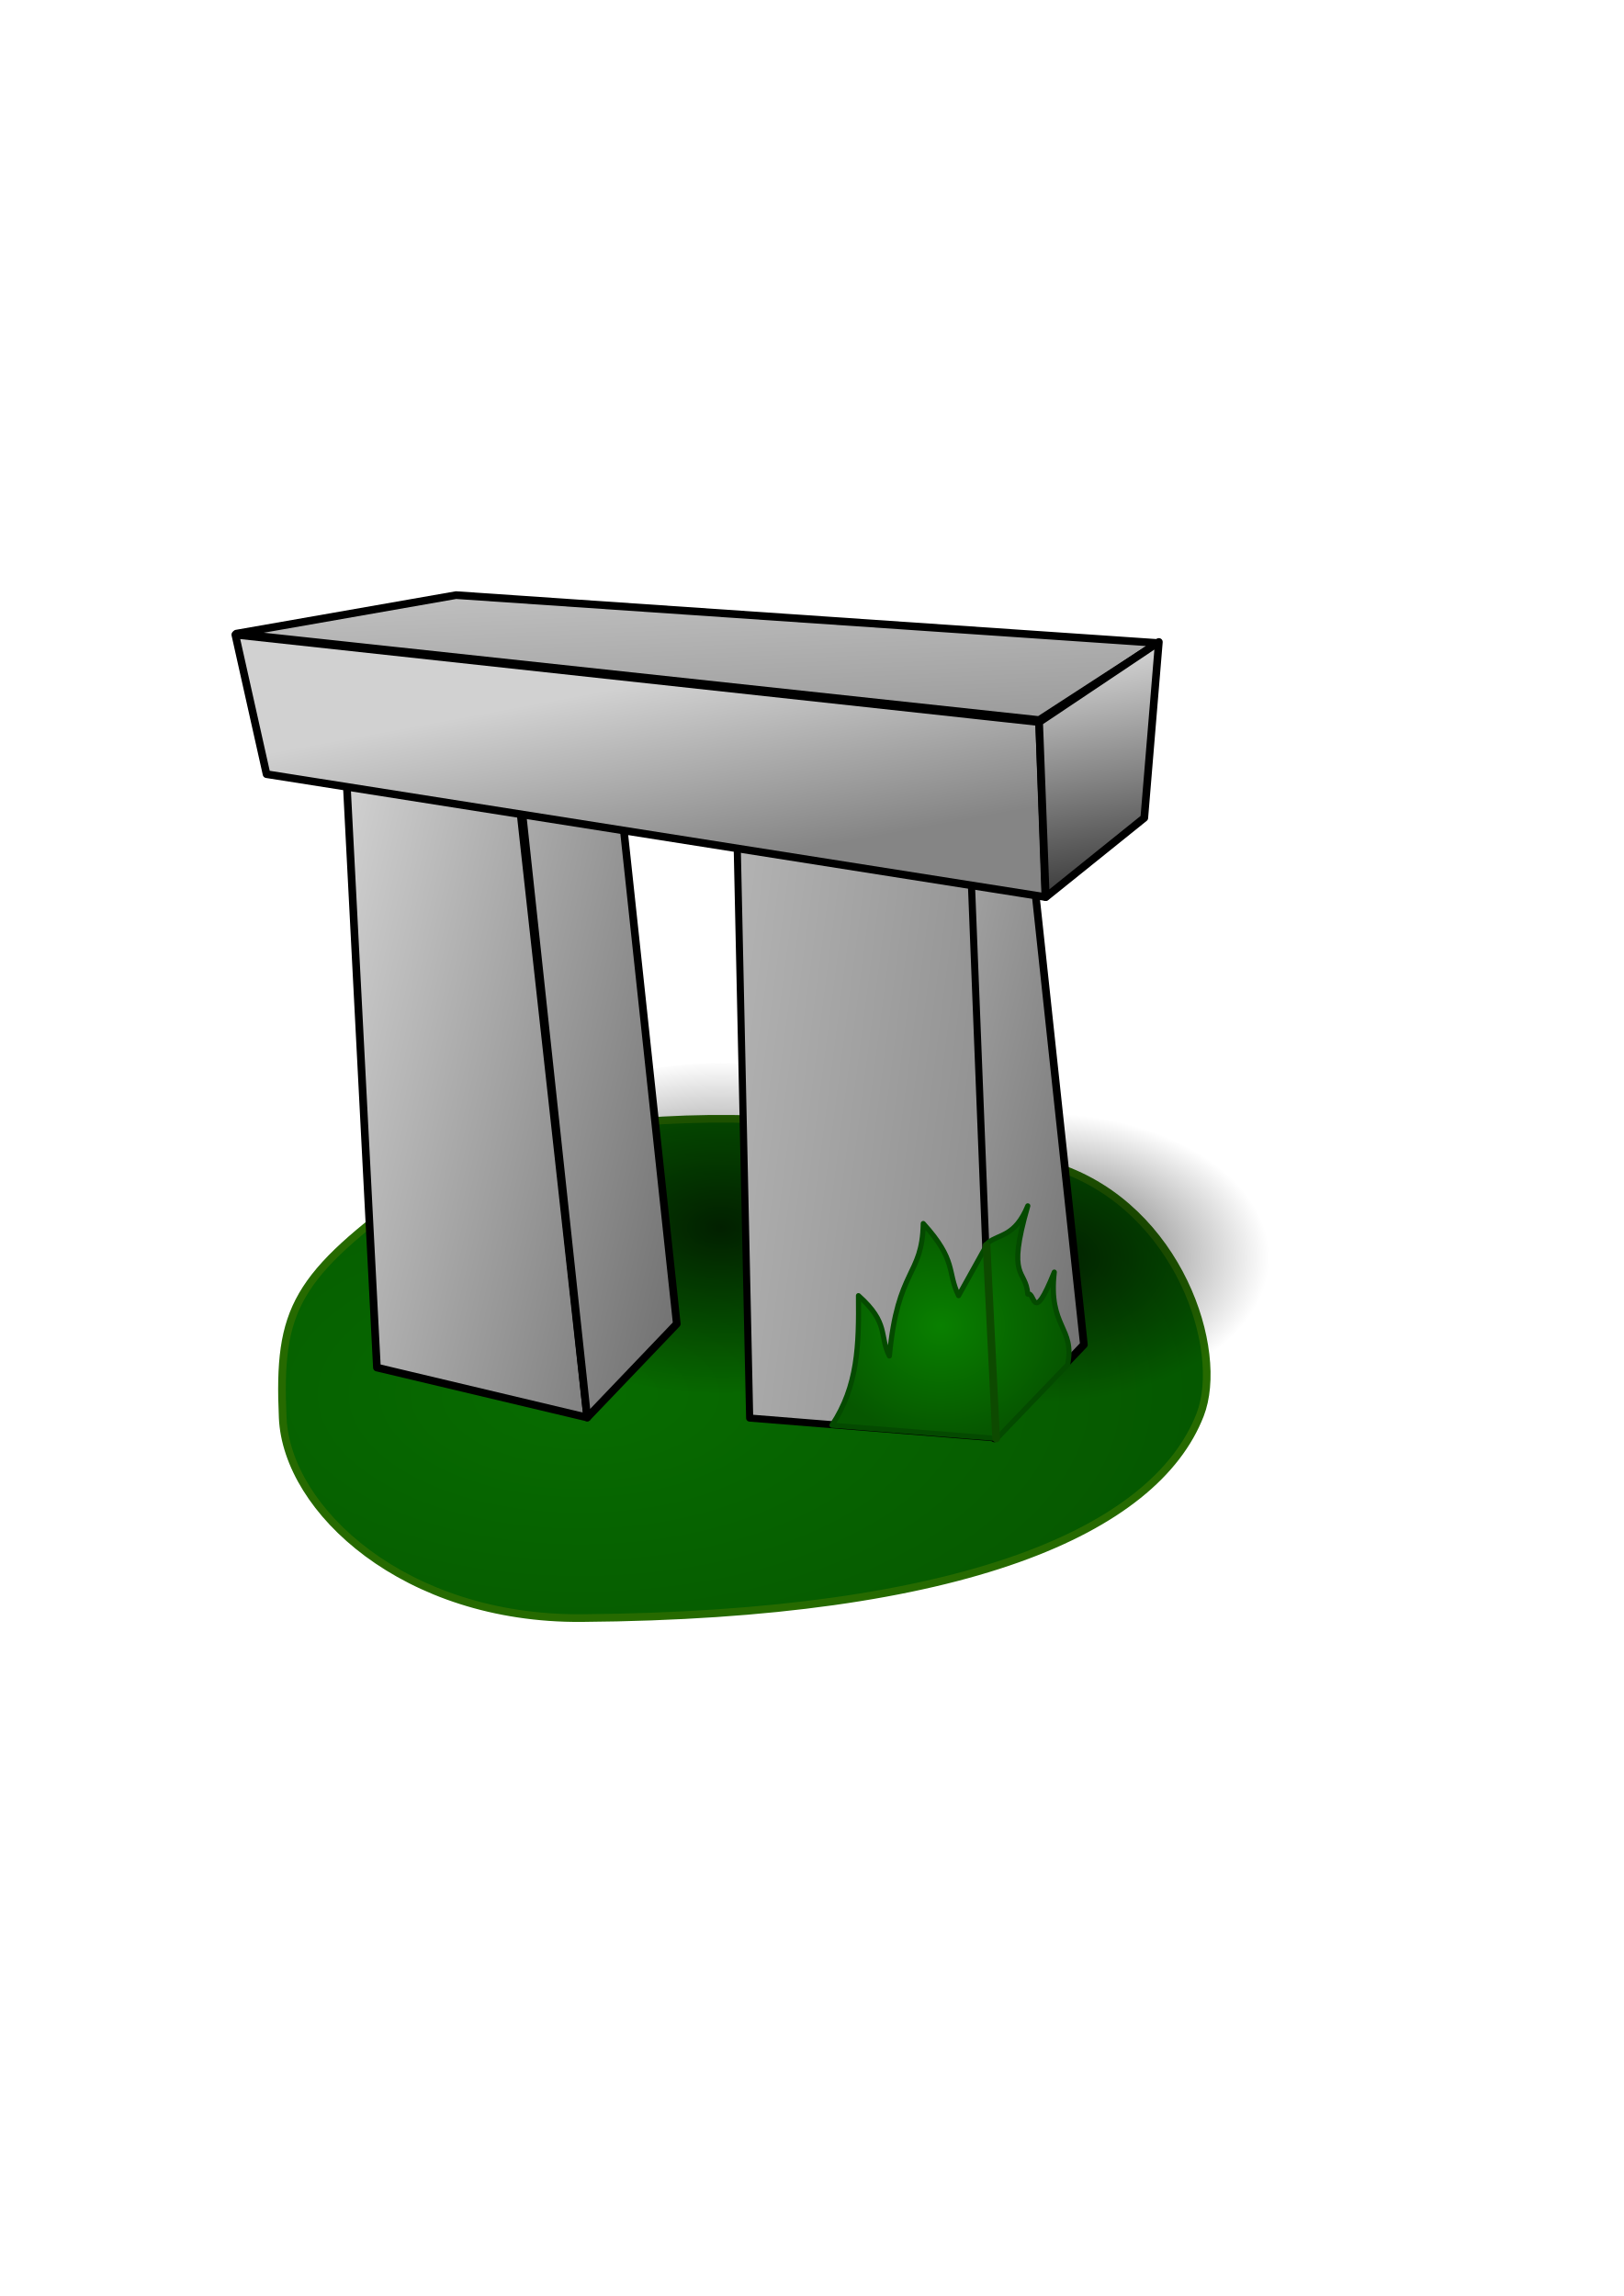
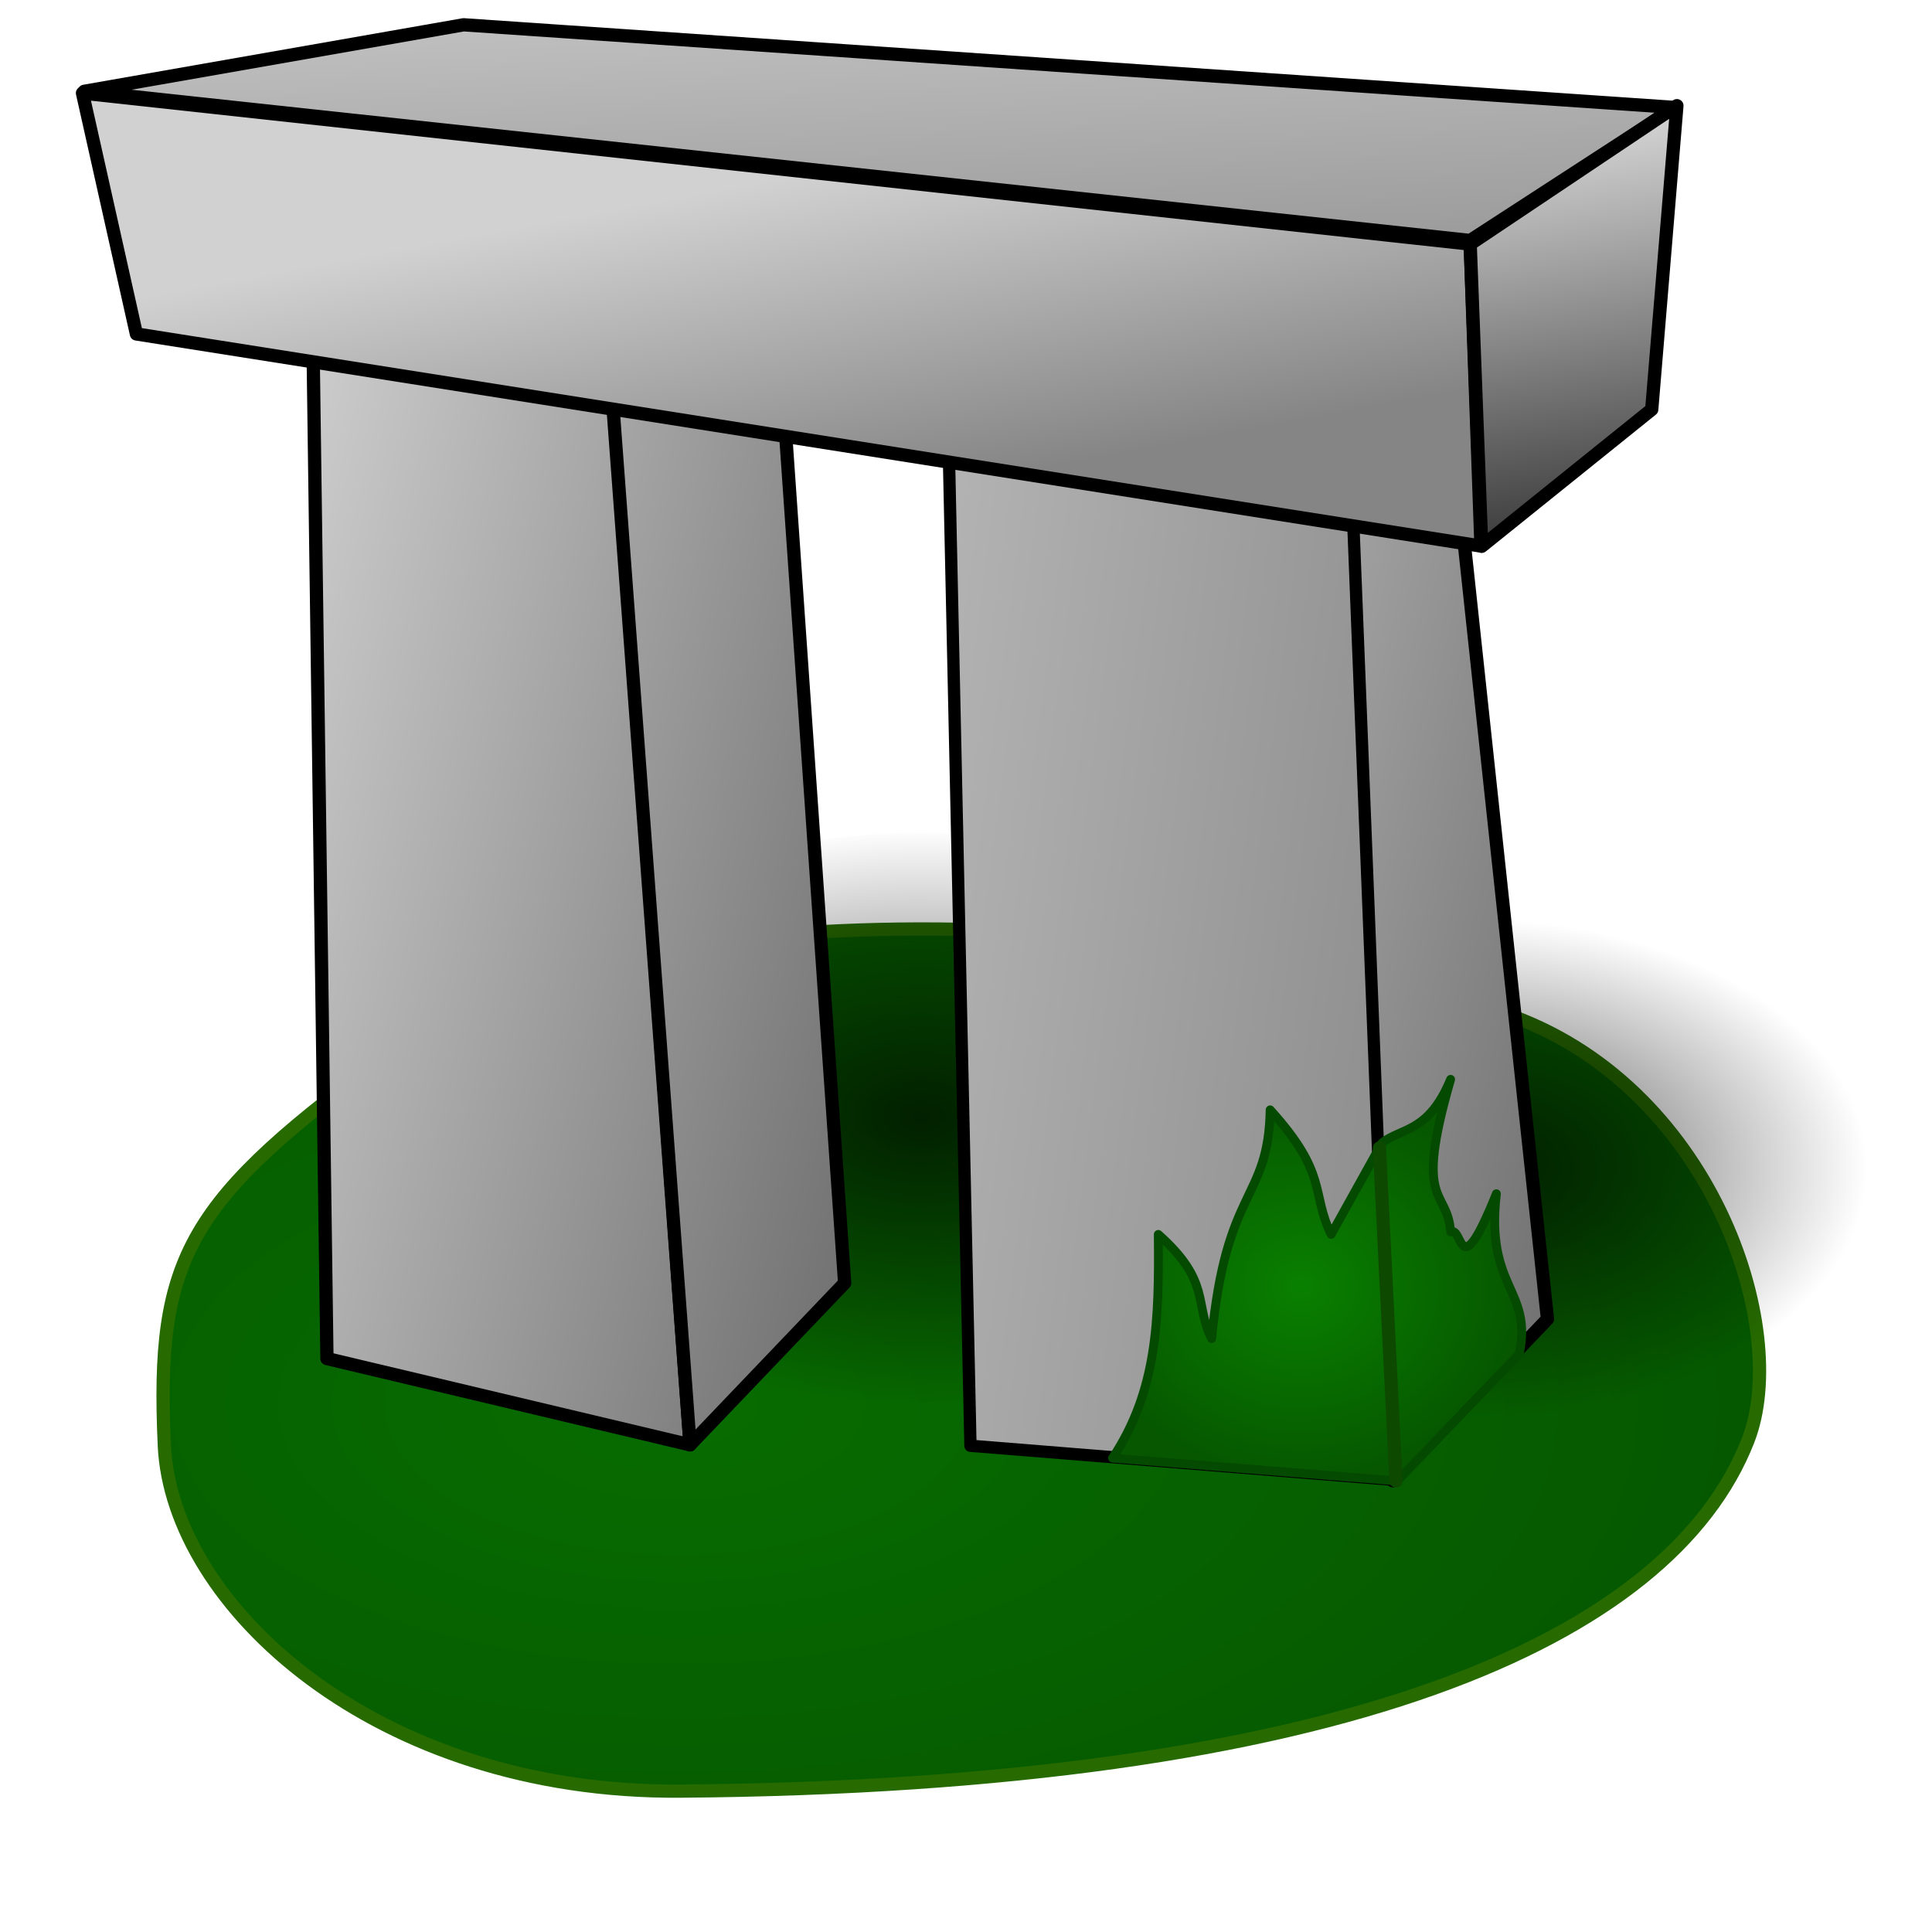
- <svg xmlns="http://www.w3.org/2000/svg" xmlns:xlink="http://www.w3.org/1999/xlink" width="210mm" height="297mm" id="svg1130">
+ <svg xmlns="http://www.w3.org/2000/svg" xmlns:xlink="http://www.w3.org/1999/xlink" width="200mm" height="200mm" id="svg1130">
  <defs id="defs3">
    <linearGradient id="linearGradient8668">
      <stop style="stop-color:#000000;stop-opacity:0.667;" offset="0" id="stop8669" />
      <stop style="stop-color:#000000;stop-opacity:0;" offset="1" id="stop8670" />
    </linearGradient>
    <linearGradient id="linearGradient8043">
      <stop style="stop-color:#076c00;stop-opacity:1;" offset="0" id="stop8044" />
      <stop style="stop-color:#044800;stop-opacity:1;" offset="1" id="stop8045" />
    </linearGradient>
    <linearGradient id="linearGradient5550">
      <stop style="stop-color:#098000;stop-opacity:1;" offset="0" id="stop5551" />
      <stop style="stop-color:#065700;stop-opacity:1;" offset="1" id="stop5552" />
    </linearGradient>
    <linearGradient id="linearGradient3649">
      <stop style="stop-color:#858585;stop-opacity:1;" offset="0" id="stop3650" />
      <stop style="stop-color:#d1d1d1;stop-opacity:1;" offset="1" id="stop3651" />
    </linearGradient>
    <linearGradient id="linearGradient1773">
      <stop style="stop-color:#3a3a3a;stop-opacity:1;" offset="0" id="stop1774" />
      <stop style="stop-color:#d1d1d1;stop-opacity:1;" offset="1" id="stop1775" />
    </linearGradient>
-     <linearGradient xlink:href="#linearGradient1773" id="linearGradient1776" gradientTransform="scale(0.610519,1.637951)" x1="744.755" y1="421.358" x2="323.76" y2="157.714" gradientUnits="userSpaceOnUse" />
-     <linearGradient xlink:href="#linearGradient1773" id="linearGradient1777" gradientTransform="scale(0.610519,1.637951)" x1="744.755" y1="421.358" x2="323.76" y2="157.714" gradientUnits="userSpaceOnUse" />
-     <linearGradient xlink:href="#linearGradient1773" id="linearGradient2402" gradientTransform="matrix(0.626717,0,0,1.373534,-24.43026,95.79116)" x1="1359.468" y1="442.387" x2="428.455" y2="179.029" gradientUnits="userSpaceOnUse" />
-     <linearGradient xlink:href="#linearGradient3649" id="linearGradient3027" gradientTransform="matrix(1.920581,0,0,0.520676,-7.12549,9.161334)" x1="177.305" y1="801.743" x2="91.451" y2="675.908" gradientUnits="userSpaceOnUse" />
-     <linearGradient xlink:href="#linearGradient3649" id="linearGradient4277" gradientTransform="scale(2.842848,0.35176)" x1="184.579" y1="1128.747" x2="46.159" y2="734.013" gradientUnits="userSpaceOnUse" />
-     <linearGradient xlink:href="#linearGradient1773" id="linearGradient4279" gradientUnits="userSpaceOnUse" gradientTransform="scale(1.920581,0.520676)" x1="306.907" y1="823.054" x2="212.093" y2="657.24" />
-     <linearGradient xlink:href="#linearGradient1773" id="linearGradient4902" gradientUnits="userSpaceOnUse" gradientTransform="matrix(0.610519,0,0,1.637951,199.0048,10.17927)" x1="744.755" y1="421.358" x2="323.76" y2="157.714" />
-     <radialGradient xlink:href="#linearGradient5550" id="radialGradient5546" gradientTransform="scale(1.066644,0.93752)" cx="431.204" cy="691.403" fx="431.204" fy="691.403" r="58.531" gradientUnits="userSpaceOnUse" />
-     <radialGradient xlink:href="#linearGradient8043" id="radialGradient7421" gradientTransform="matrix(1.398647,0,0,0.714977,25.9122,-10.07697)" cx="184.319" cy="967.578" fx="184.319" fy="967.578" r="388.564" gradientUnits="userSpaceOnUse" />
+     <linearGradient xlink:href="#linearGradient1773" id="linearGradient1776" gradientTransform="matrix(0.843629,0,0,2.263357,-126.6736,-392.3478)" x1="744.755" y1="421.358" x2="323.76" y2="157.714" gradientUnits="userSpaceOnUse" />
+     <linearGradient xlink:href="#linearGradient1773" id="linearGradient1777" gradientTransform="matrix(0.843629,0,0,2.263357,-126.6736,-392.3478)" x1="744.755" y1="421.358" x2="323.76" y2="157.714" gradientUnits="userSpaceOnUse" />
+     <linearGradient xlink:href="#linearGradient1773" id="linearGradient2402" gradientTransform="matrix(0.866012,0,0,1.89798,-160.4318,-259.9815)" x1="1359.468" y1="442.387" x2="428.455" y2="179.029" gradientUnits="userSpaceOnUse" />
+     <linearGradient xlink:href="#linearGradient3649" id="linearGradient3027" gradientTransform="matrix(2.653902,0,0,0.719481,-136.5197,-379.6885)" x1="177.305" y1="801.743" x2="91.451" y2="675.908" gradientUnits="userSpaceOnUse" />
+     <linearGradient xlink:href="#linearGradient3649" id="linearGradient4277" gradientTransform="matrix(3.928311,0,0,0.48607,-126.6736,-392.3478)" x1="184.579" y1="1128.747" x2="46.159" y2="734.013" gradientUnits="userSpaceOnUse" />
+     <linearGradient xlink:href="#linearGradient1773" id="linearGradient4279" gradientUnits="userSpaceOnUse" gradientTransform="matrix(2.653902,0,0,0.719481,-126.6736,-392.3478)" x1="306.907" y1="823.054" x2="212.093" y2="657.24" />
+     <linearGradient xlink:href="#linearGradient1773" id="linearGradient4902" gradientUnits="userSpaceOnUse" gradientTransform="matrix(0.843629,0,0,2.263357,148.3157,-378.2819)" x1="744.755" y1="421.358" x2="323.76" y2="157.714" />
+     <radialGradient xlink:href="#linearGradient5550" id="radialGradient5546" gradientTransform="matrix(1.473912,0,0,1.295486,-126.6736,-392.3478)" cx="431.204" cy="691.403" fx="431.204" fy="691.403" r="58.531" gradientUnits="userSpaceOnUse" />
+     <radialGradient xlink:href="#linearGradient8043" id="radialGradient7421" gradientTransform="matrix(1.932682,0,0,0.987971,-90.86749,-406.2724)" cx="184.319" cy="967.578" fx="184.319" fy="967.578" r="388.564" gradientUnits="userSpaceOnUse" />
    <radialGradient xlink:href="#linearGradient8668" id="radialGradient8671" gradientTransform="scale(1.353997,0.738554)" cx="106.32" cy="828.45" fx="106.32" fy="828.45" r="161.396" gradientUnits="userSpaceOnUse" />
    <radialGradient xlink:href="#linearGradient8668" id="radialGradient9294" gradientUnits="userSpaceOnUse" gradientTransform="scale(1.353997,0.738554)" cx="74.619" cy="842.891" fx="76.129" fy="842.891" r="139.313" />
  </defs>
  <g id="layer1">
-     <path style="fill:url(#radialGradient7421);fill-opacity:1.0;fill-rule:evenodd;stroke:#266a00;stroke-width:3.75;stroke-linecap:round;stroke-linejoin:round;stroke-miterlimit:4;stroke-opacity:1;" d="M 138.198,693.19 C 140.238,738.417 198.015,791.745 284.314,791.081 C 471.338,789.641 564.558,748.307 586.624,691.751 C 598.98,660.08 576.187,590.741 517.524,570.827 C 439.833,544.453 273.365,530.276 203.699,580.904 C 144.437,623.971 135.786,639.693 138.198,693.19 z " id="path6796" />
-     <path style="fill:url(#radialGradient9294);fill-opacity:1.0;fill-rule:nonzero;stroke:none;stroke-width:3.75;stroke-linecap:round;stroke-linejoin:round;stroke-miterlimit:4;stroke-opacity:1;" id="path9293" d="M 360.612 611.855 A 216.655 117.325 0 1 1  -72.698,611.855 A 216.655 117.325 0 1 1  360.612 611.855 z" transform="matrix(0.593023,0,0,0.687117,448.7097,187.1202)" />
-     <path style="fill:url(#radialGradient8671);fill-opacity:1;fill-rule:nonzero;stroke:none;stroke-width:3.75;stroke-linecap:round;stroke-linejoin:round;stroke-miterlimit:4;stroke-opacity:1" id="path8046" d="M 360.612 611.855 A 216.655 117.325 0 1 1  -72.698,611.855 A 216.655 117.325 0 1 1  360.612 611.855 z" transform="matrix(0.593023,0,0,0.687117,266.9644,179.9227)" />
-     <path style="fill:url(#linearGradient1776);fill-opacity:1.0;fill-rule:evenodd;stroke:#000000;stroke-width:3.75;stroke-linecap:butt;stroke-linejoin:round;stroke-opacity:1;stroke-miterlimit:4;stroke-dasharray:none;" d="M 168.976,373.405 L 184.245,668.604 L 287.056,693.034 L 253.464,388.673 L 168.976,373.405 z " id="path1140" />
-     <path style="fill:url(#linearGradient4902);fill-opacity:1;fill-rule:evenodd;stroke:#000000;stroke-width:3.75;stroke-linecap:butt;stroke-linejoin:round;stroke-miterlimit:4;stroke-opacity:1" d="M 486.06,703.213 L 529.831,657.406 L 501.329,391.727 L 453.487,399.871 L 486.06,703.213 z " id="path4901" />
-     <path style="fill:url(#linearGradient2402);fill-opacity:1;fill-rule:evenodd;stroke:#000000;stroke-width:3.479;stroke-linecap:butt;stroke-linejoin:round;stroke-miterlimit:4;stroke-opacity:1" d="M 366.454,693.295 L 485.551,702.881 L 473.336,393.838 L 360.346,412.843 L 366.454,693.295 z " id="path1141" />
-     <path style="fill:url(#linearGradient1777);fill-opacity:1.0;fill-rule:evenodd;stroke:#000000;stroke-width:3.75;stroke-linecap:butt;stroke-linejoin:round;stroke-opacity:1;stroke-miterlimit:4;stroke-dasharray:none;" d="M 287.056,693.034 L 330.826,647.227 L 302.324,381.548 L 254.482,389.691 L 287.056,693.034 z " id="path1151" />
-     <path style="fill:url(#linearGradient3027);fill-opacity:1;fill-rule:evenodd;stroke:#000000;stroke-width:3.75;stroke-linecap:butt;stroke-linejoin:round;stroke-miterlimit:4;stroke-opacity:1" d="M 115.026,310.293 L 507.946,353.046 L 511,438.552 L 130.295,378.494 L 115.026,310.293 z " id="path1146" />
-     <path style="fill:url(#linearGradient4277);fill-opacity:1.0;fill-rule:evenodd;stroke:#000000;stroke-width:3.75;stroke-linecap:butt;stroke-linejoin:round;stroke-opacity:1;stroke-miterlimit:4;stroke-dasharray:none;" d="M 115.535,309.784 L 222.926,290.952 L 565.968,314.365 L 507.946,352.028 L 115.535,309.784 z " id="path3652" />
-     <path style="fill:url(#linearGradient4279);fill-opacity:1.0;fill-rule:evenodd;stroke:#000000;stroke-width:3.75;stroke-linecap:butt;stroke-linejoin:round;stroke-miterlimit:4;stroke-opacity:1;" d="M 507.946,353.046 L 566.477,313.856 L 559.351,399.871 L 511.21,438.614 L 507.946,353.046 z " id="path4278" />
-     <path style="fill:url(#radialGradient5546);fill-opacity:1.0;fill-rule:evenodd;stroke:#044a00;stroke-width:2.5;stroke-linecap:butt;stroke-linejoin:round;stroke-opacity:1;stroke-miterlimit:4;stroke-dasharray:none;" d="M 406.678,696.789 C 419.394,677.595 419.874,657.681 419.634,633.448 C 434.749,646.884 429.711,653.122 434.749,662.959 C 438.828,619.772 450.824,624.091 451.304,598.179 C 467.859,616.413 462.821,621.692 468.579,633.448 C 473.378,624.811 478.176,616.173 482.975,607.536 C 488.493,603.217 496.171,604.657 502.409,589.541 C 491.852,626.01 501.449,620.012 502.409,632.728 C 506.008,631.049 504.568,648.804 515.365,621.932 C 512.246,649.044 525.682,648.804 521.843,667.278 L 487.293,703.267 L 406.678,696.789 z " id="path4921" />
-     <path style="fill:none;fill-opacity:0.75;fill-rule:evenodd;stroke:#0d4a00;stroke-width:3.75;stroke-linecap:round;stroke-linejoin:round;stroke-miterlimit:4;stroke-opacity:1;" d="M 482.255,608.976 L 486.933,703.267" id="path5553" />
+     <path style="fill:url(#radialGradient7421);fill-opacity:1;fill-rule:evenodd;stroke:#266a00;stroke-width:5.182;stroke-linecap:round;stroke-linejoin:round;stroke-miterlimit:4;stroke-opacity:1" d="M 64.292,565.518 C 67.11,628.012 146.948,701.703 266.198,700.785 C 524.632,698.796 653.445,641.679 683.936,563.528 C 701.01,519.765 669.514,423.951 588.453,396.433 C 481.097,359.99 251.068,340.4 154.802,410.358 C 72.912,469.869 60.959,491.593 64.292,565.518 z " id="path6796" />
+     <path style="fill:url(#radialGradient9294);fill-opacity:1;fill-rule:nonzero;stroke:none;stroke-width:3.75;stroke-linecap:round;stroke-linejoin:round;stroke-miterlimit:4;stroke-opacity:1" id="path9293" d="M 360.612 611.855 A 216.655 117.325 0 1 1  -72.698,611.855 A 216.655 117.325 0 1 1  360.612 611.855 z" transform="matrix(0.819452,0,0,0.949473,493.3632,-133.781)" />
+     <path style="fill:url(#radialGradient8671);fill-opacity:1;fill-rule:nonzero;stroke:none;stroke-width:3.75;stroke-linecap:round;stroke-linejoin:round;stroke-miterlimit:4;stroke-opacity:1" id="path8046" d="M 360.612 611.855 A 216.655 117.325 0 1 1  -72.698,611.855 A 216.655 117.325 0 1 1  360.612 611.855 z" transform="matrix(0.819452,0,0,0.949473,242.2237,-143.7266)" />
+     <path style="fill:url(#linearGradient1776);fill-opacity:1;fill-rule:evenodd;stroke:#000000;stroke-width:5.182;stroke-linecap:butt;stroke-linejoin:round;stroke-miterlimit:4;stroke-opacity:1" d="M 122.283,121.054 L 127.92,531.543 L 269.986,565.301 L 239.03,142.153 L 122.283,121.054 z " id="path1140" />
+     <path style="fill:url(#linearGradient4902);fill-opacity:1;fill-rule:evenodd;stroke:#000000;stroke-width:5.182;stroke-linecap:butt;stroke-linejoin:round;stroke-miterlimit:4;stroke-opacity:1" d="M 544.975,579.367 L 605.459,516.071 L 566.074,148.949 L 499.964,160.202 L 544.975,579.367 z " id="path4901" />
+     <path style="fill:url(#linearGradient2402);fill-opacity:1;fill-rule:evenodd;stroke:#000000;stroke-width:4.808;stroke-linecap:butt;stroke-linejoin:round;stroke-miterlimit:4;stroke-opacity:1" d="M 379.7,565.662 L 544.272,578.909 L 527.393,151.866 L 371.261,178.127 L 379.7,565.662 z " id="path1141" />
+     <path style="fill:url(#linearGradient1777);fill-opacity:1;fill-rule:evenodd;stroke:#000000;stroke-width:5.182;stroke-linecap:butt;stroke-linejoin:round;stroke-miterlimit:4;stroke-opacity:1" d="M 269.986,565.301 L 330.47,502.005 L 304.829,133.166 L 238.719,144.418 L 269.986,565.301 z " id="path1151" />
+     <path style="fill:url(#linearGradient3027);fill-opacity:1;fill-rule:evenodd;stroke:#000000;stroke-width:5.182;stroke-linecap:butt;stroke-linejoin:round;stroke-miterlimit:4;stroke-opacity:1" d="M 32.272,36.422 L 575.217,95.499 L 579.437,213.653 L 53.371,130.664 L 32.272,36.422 z " id="path1146" />
+     <path style="fill:url(#linearGradient4277);fill-opacity:1;fill-rule:evenodd;stroke:#000000;stroke-width:5.182;stroke-linecap:butt;stroke-linejoin:round;stroke-miterlimit:4;stroke-opacity:1" d="M 32.975,35.719 L 181.371,9.697 L 655.393,42.048 L 575.217,94.092 L 32.975,35.719 z " id="path3652" />
+     <path style="fill:url(#linearGradient4279);fill-opacity:1;fill-rule:evenodd;stroke:#000000;stroke-width:5.182;stroke-linecap:butt;stroke-linejoin:round;stroke-miterlimit:4;stroke-opacity:1" d="M 575.217,95.499 L 656.096,41.345 L 646.25,160.202 L 579.728,213.738 L 575.217,95.499 z " id="path4278" />
+     <path style="fill:url(#radialGradient5546);fill-opacity:1;fill-rule:evenodd;stroke:#044a00;stroke-width:3.455;stroke-linecap:butt;stroke-linejoin:round;stroke-miterlimit:4;stroke-opacity:1" d="M 435.283,570.491 C 452.854,543.968 453.517,516.45 453.186,482.965 C 474.072,501.531 467.11,510.151 474.072,523.744 C 479.709,464.067 496.285,470.035 496.948,434.229 C 519.825,459.426 512.862,466.719 520.819,482.965 C 527.45,471.029 534.081,459.094 540.711,447.159 C 548.337,441.191 558.946,443.18 567.566,422.293 C 552.978,472.687 566.24,464.399 567.566,481.97 C 572.539,479.649 570.55,504.183 585.469,467.051 C 581.159,504.515 599.725,504.183 594.42,529.712 L 546.679,579.442 L 435.283,570.491 z " id="path4921" />
+     <path style="fill:none;fill-opacity:0.75;fill-rule:evenodd;stroke:#0d4a00;stroke-width:5.182;stroke-linecap:round;stroke-linejoin:round;stroke-miterlimit:4;stroke-opacity:1" d="M 539.717,449.148 L 546.182,579.442" id="path5553" />
  </g>
</svg>
